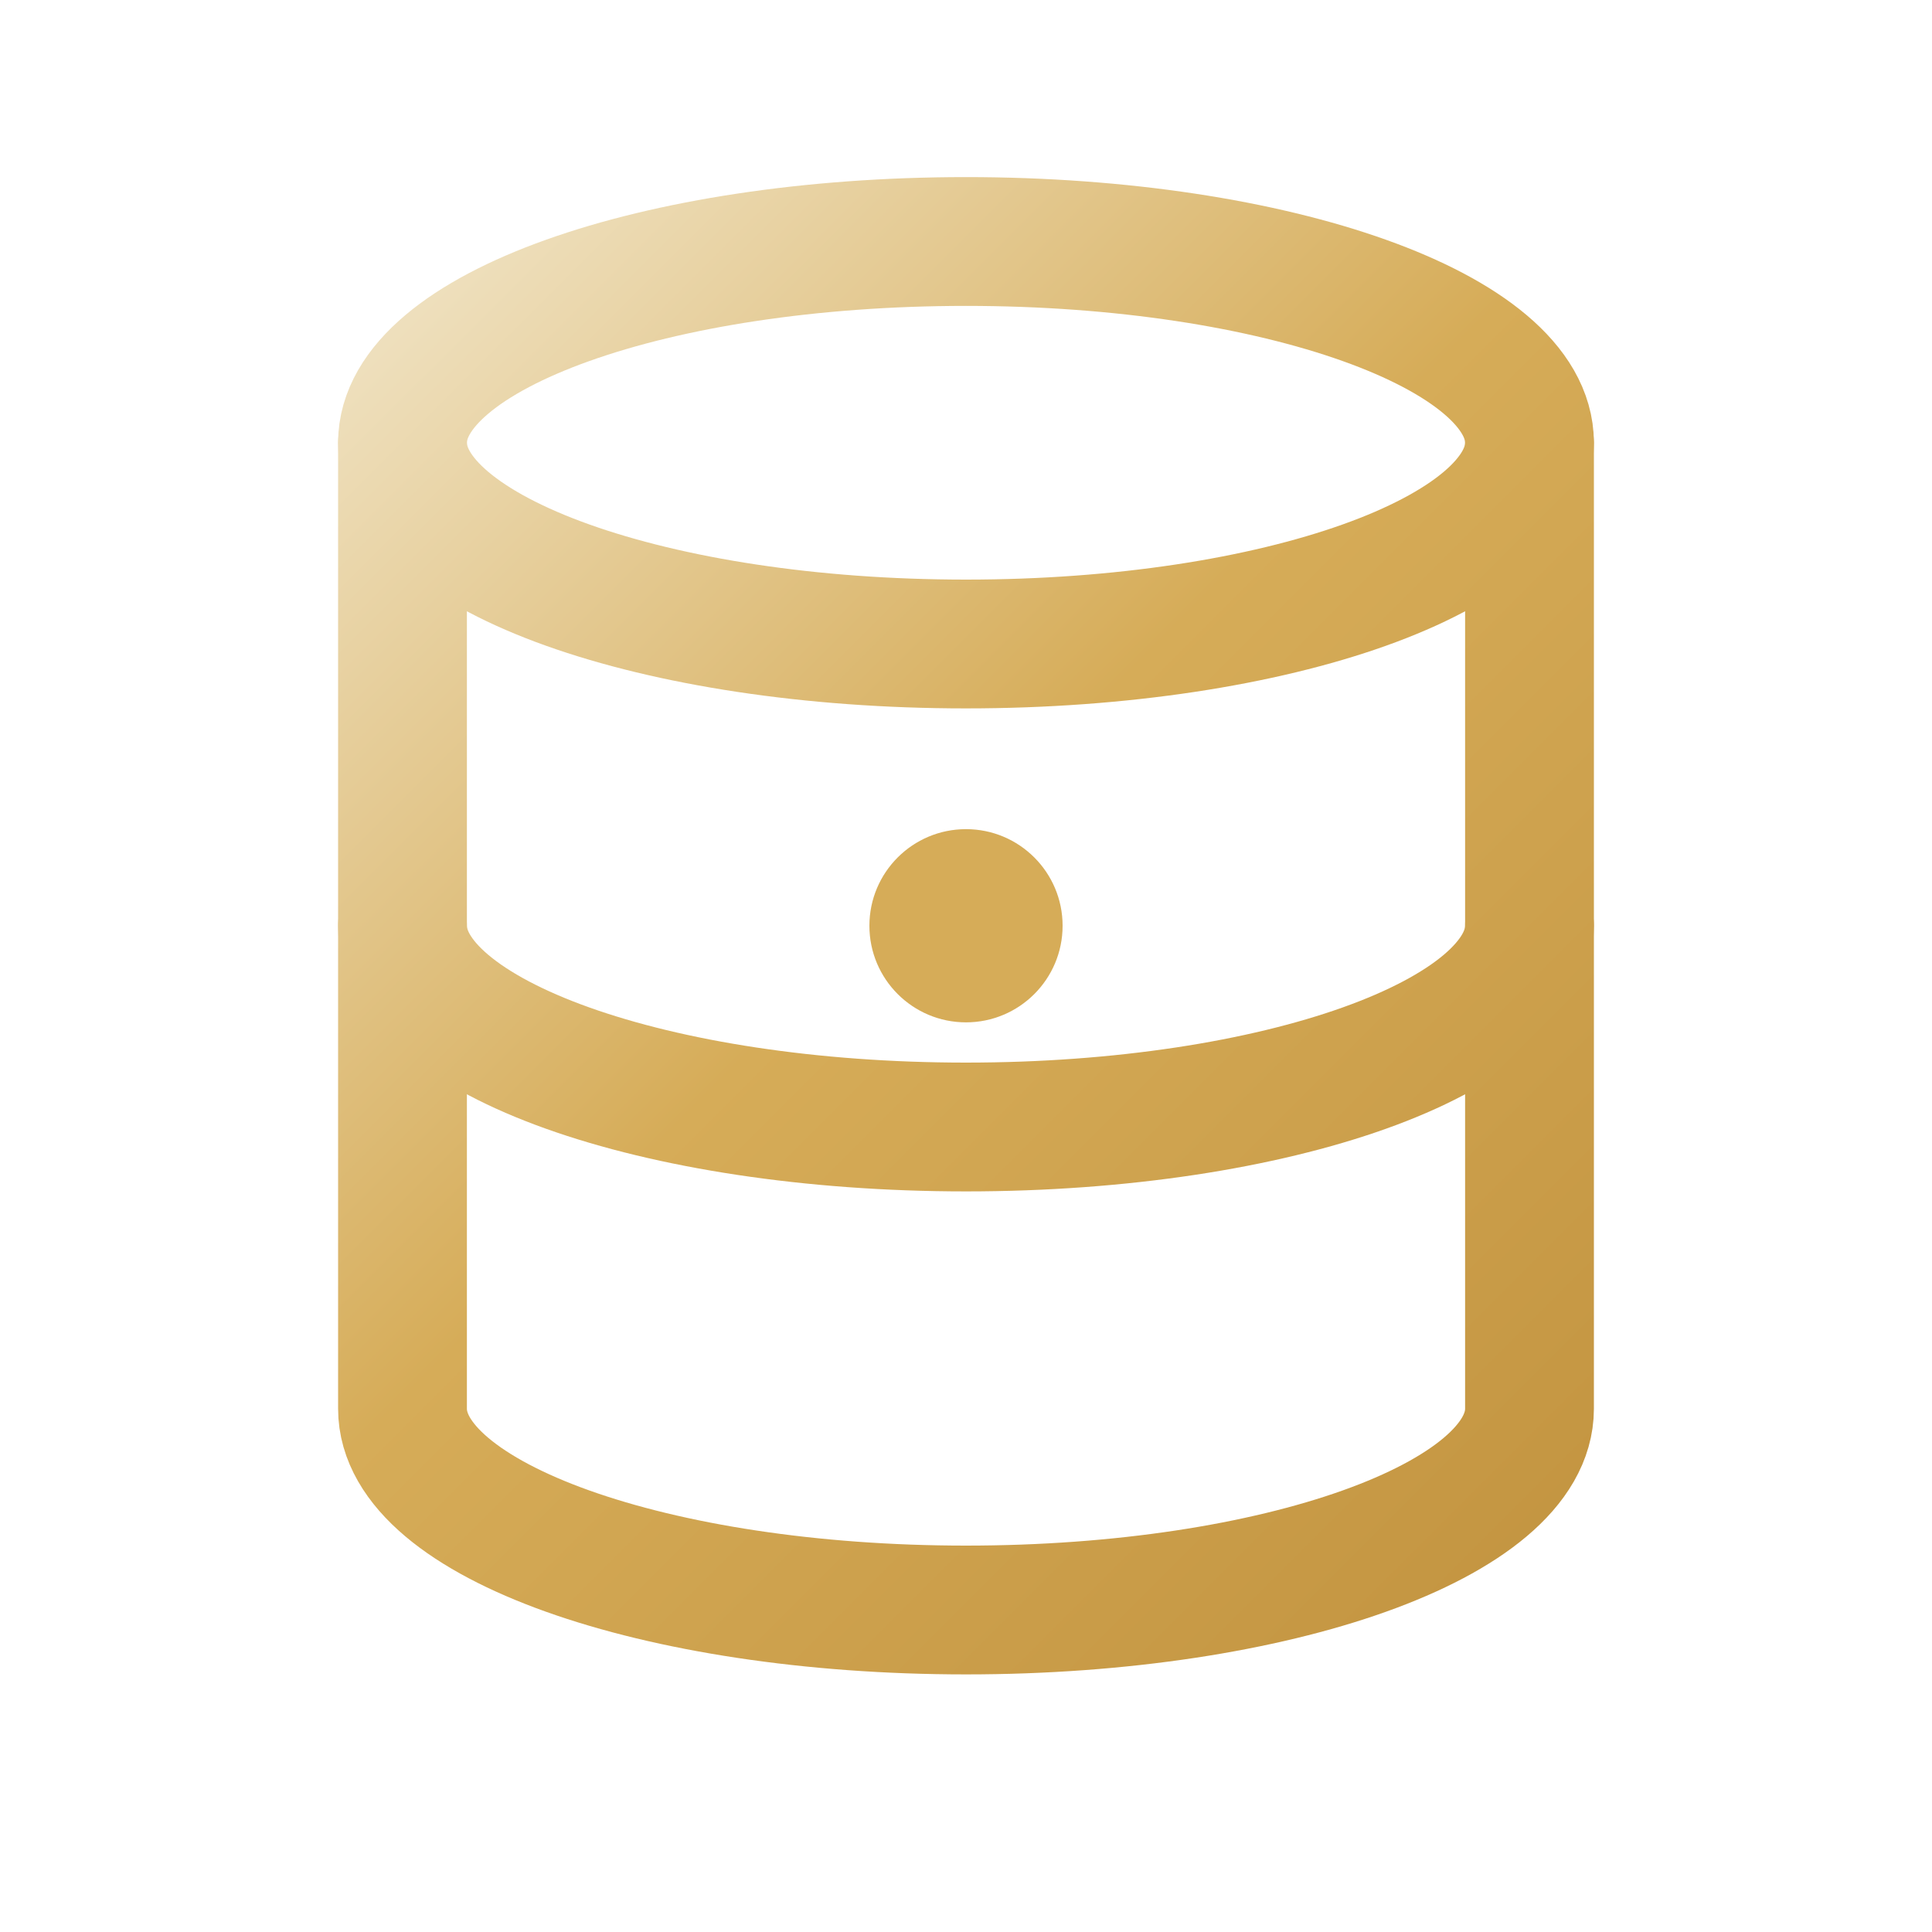
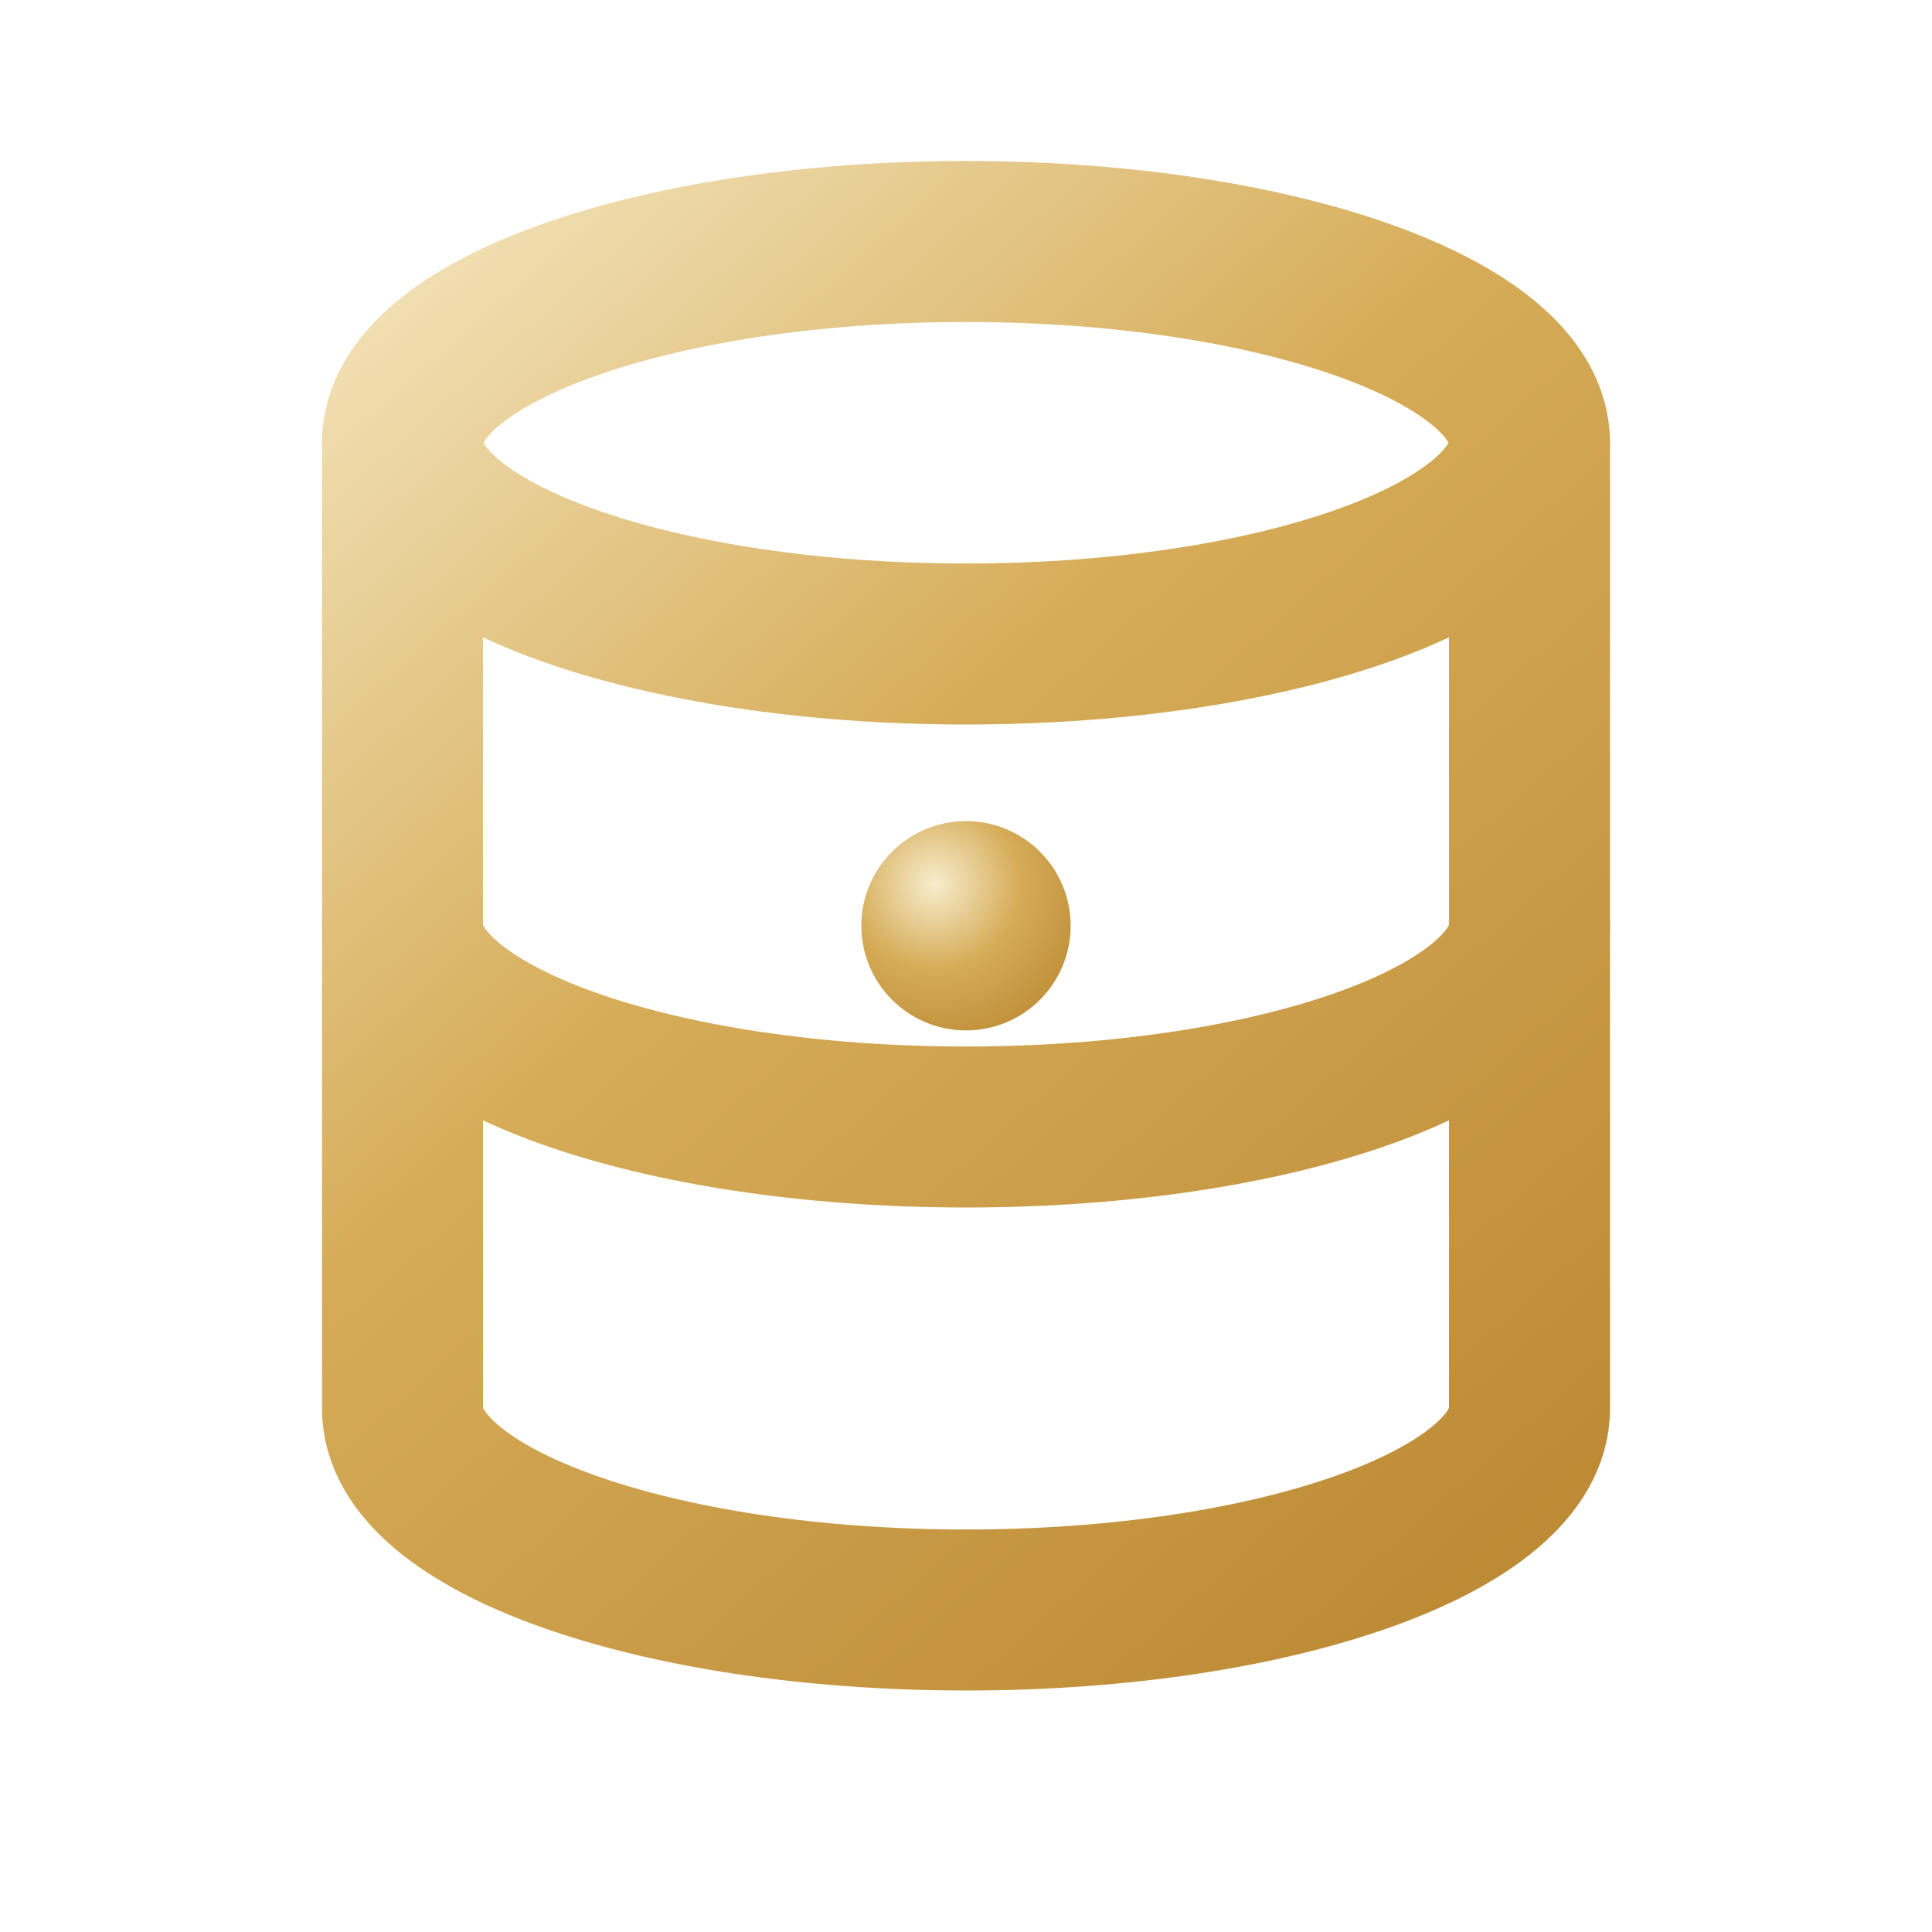
- <svg xmlns="http://www.w3.org/2000/svg" viewBox="0 0 24 24" fill="none" stroke="url(#gold)" stroke-width="1.6" stroke-linecap="round" stroke-linejoin="round">
+ <svg xmlns="http://www.w3.org/2000/svg" viewBox="0 0 24 24" fill="none" stroke="url(#gold)" stroke-width="2" stroke-linecap="round" stroke-linejoin="round">
  <defs>
-     <linearGradient id="gold" x1="4" y1="4" x2="20" y2="20" gradientUnits="userSpaceOnUse">
-       <stop offset="0" stop-color="#F0E3C4" />
+     <linearGradient id="gold" x1="4" y1="3" x2="20" y2="21" gradientUnits="userSpaceOnUse">
+       <stop offset="0" stop-color="#F4E6BF" />
+       <stop offset="0.4" stop-color="#D6AC58" />
+       <stop offset="1" stop-color="#B9852F" />
+     </linearGradient>
+     <radialGradient id="goldFill" cx="0.35" cy="0.3" r="0.9">
+       <stop offset="0" stop-color="#F7EDCD" />
      <stop offset="0.45" stop-color="#D6AC58" />
-       <stop offset="1" stop-color="#C2933F" />
-     </linearGradient>
+       <stop offset="1" stop-color="#B9852F" />
+     </radialGradient>
  </defs>
  <ellipse cx="12" cy="5.5" rx="7" ry="2.5" />
  <path d="M5 5.5 V17.5 a7 2.5 0 0 0 14 0 V5.5" />
  <path d="M5 11.5 a7 2.5 0 0 0 14 0" />
-   <circle cx="12" cy="11.5" r="1.2" fill="#D6AC58" stroke="none" />
+   <circle cx="12" cy="11.5" r="1.3" fill="url(#goldFill)" stroke="none" />
</svg>
